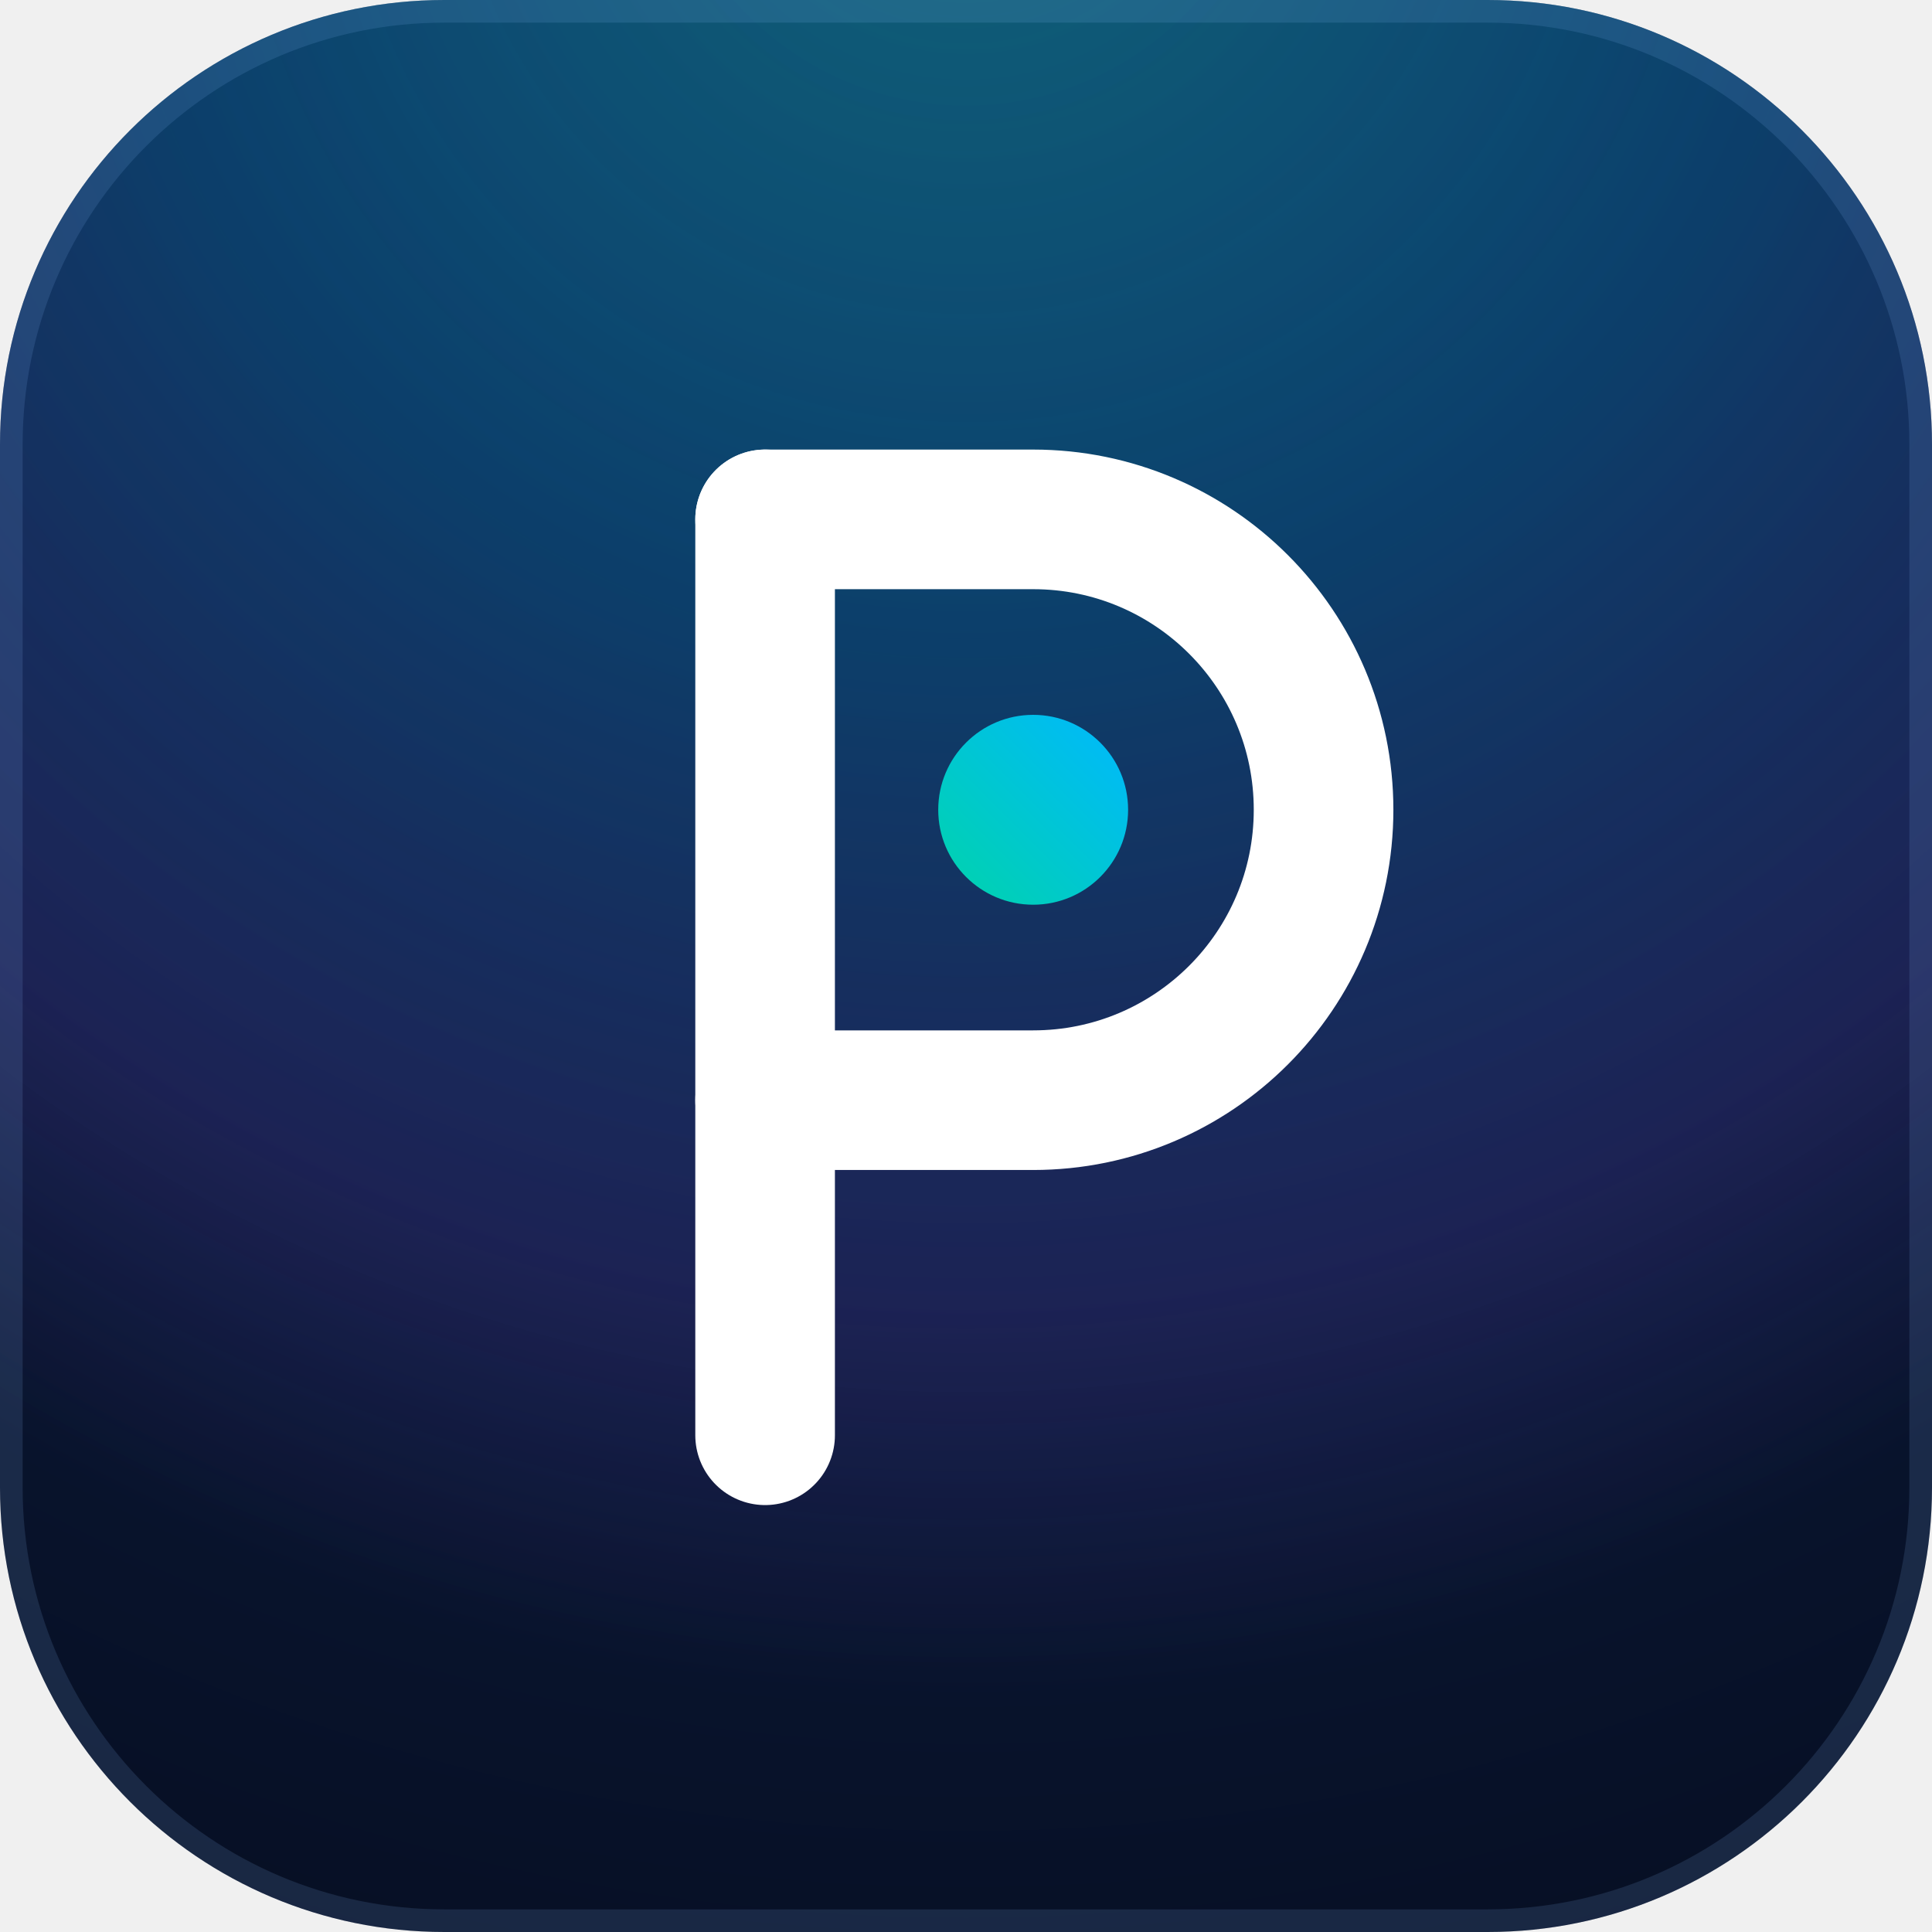
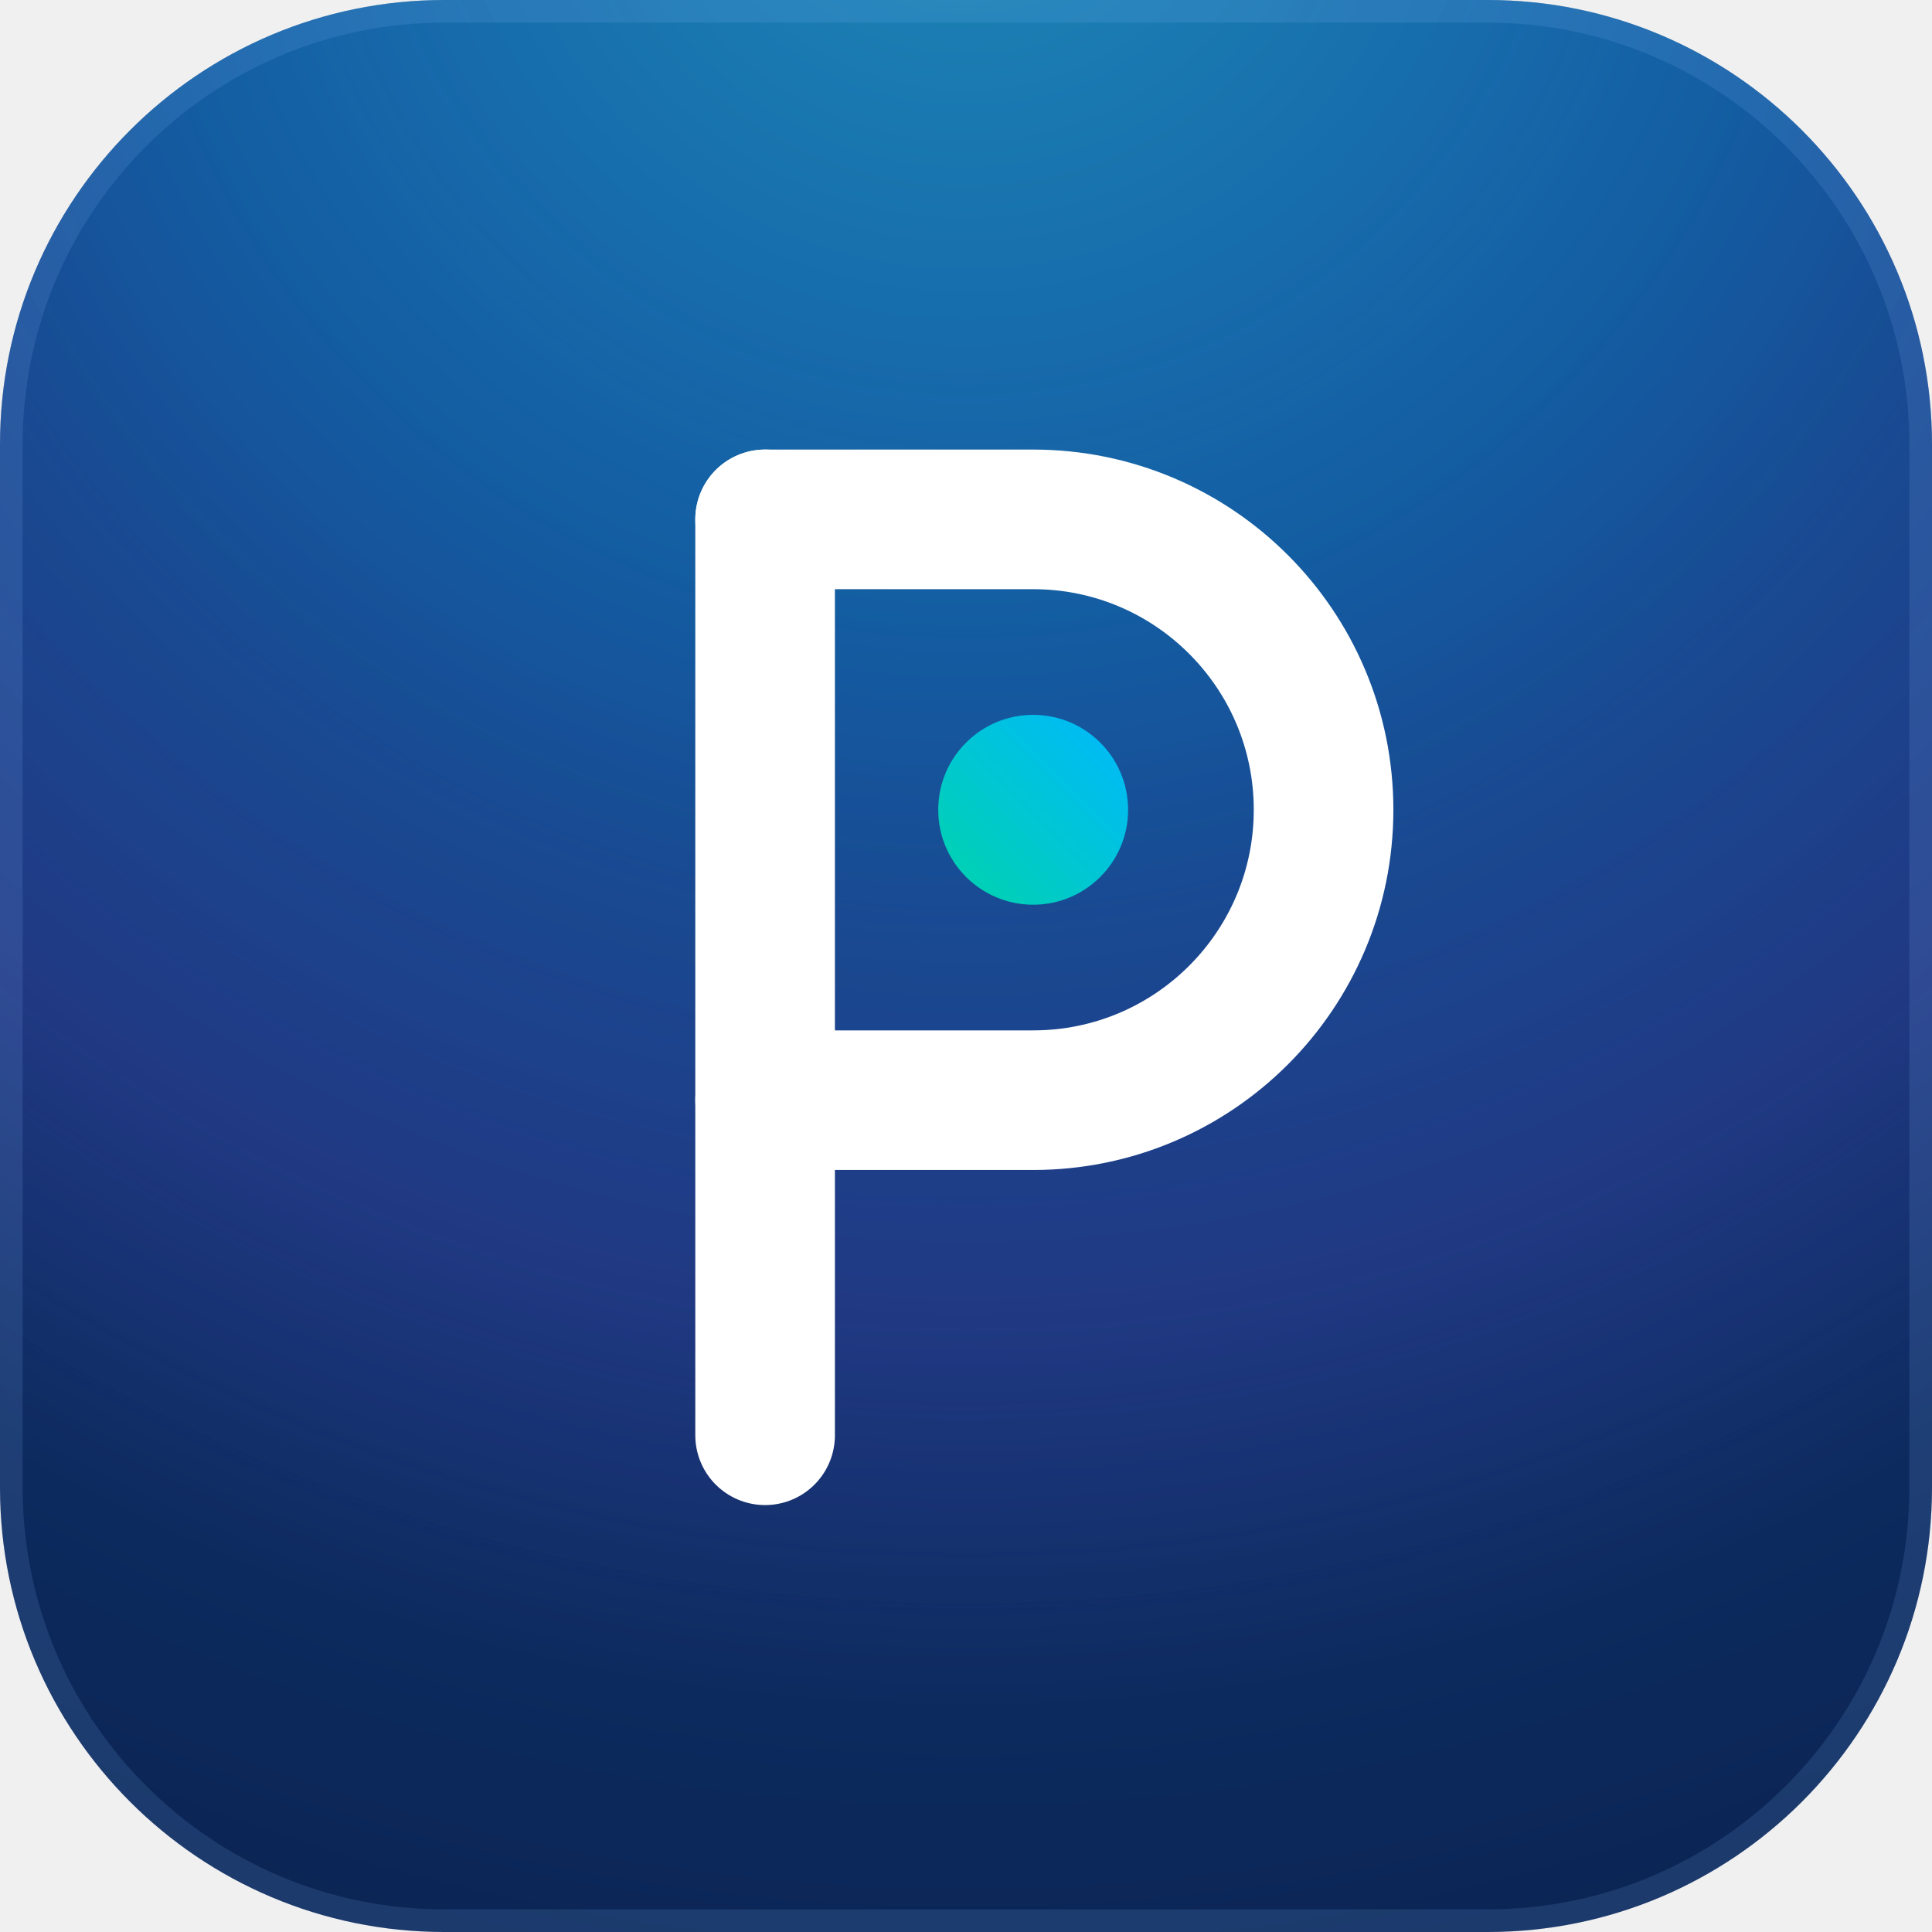
<svg xmlns="http://www.w3.org/2000/svg" viewBox="0 0 256 256">
  <defs>
    <radialGradient id="bg" cx="0.5" cy="-0.1" r="1.2">
-       <stop offset="0" stop-color="#16305e" />
-       <stop offset="0.48" stop-color="#0c1c3d" />
-       <stop offset="1" stop-color="#060e22" />
+       <stop offset="0" stop-color="#2a66b8" />
+       <stop offset="0.48" stop-color="#123a7a" />
+       <stop offset="1" stop-color="#0a2250" />
    </radialGradient>
    <radialGradient id="wash" cx="0.5" cy="-0.1" r="1.25">
      <stop offset="0" stop-color="#00d4aa" stop-opacity="0.32" />
      <stop offset="0.34" stop-color="#00b8ff" stop-opacity="0.20" />
      <stop offset="0.62" stop-color="#7c5cfc" stop-opacity="0.16" />
      <stop offset="0.78" stop-color="#7c5cfc" stop-opacity="0" />
    </radialGradient>
    <linearGradient id="core" x1="0" y1="1" x2="1" y2="0">
      <stop offset="0" stop-color="#00d4aa" />
      <stop offset="1" stop-color="#00b8ff" />
    </linearGradient>
  </defs>
  <rect width="256" height="256" rx="58.88" fill="url(#bg)" />
  <rect width="256" height="256" rx="58.88" fill="url(#wash)" />
  <rect x="1.5" y="1.5" width="253" height="253" rx="57.38" fill="none" stroke="#8cbeff" stroke-opacity="0.14" stroke-width="3" />
  <g transform="translate(33.3 33.3) scale(0.74)">
    <g fill="none" stroke-linecap="round">
      <path d="M92 48 V212" stroke="#ffffff" stroke-width="25" />
      <path d="M92 48 h48 a52 52 0 0 1 0 104 h-48" stroke="#ffffff" stroke-width="25" stroke-linejoin="round" />
    </g>
    <circle cx="140" cy="100" r="17" fill="url(#core)" />
  </g>
</svg>
